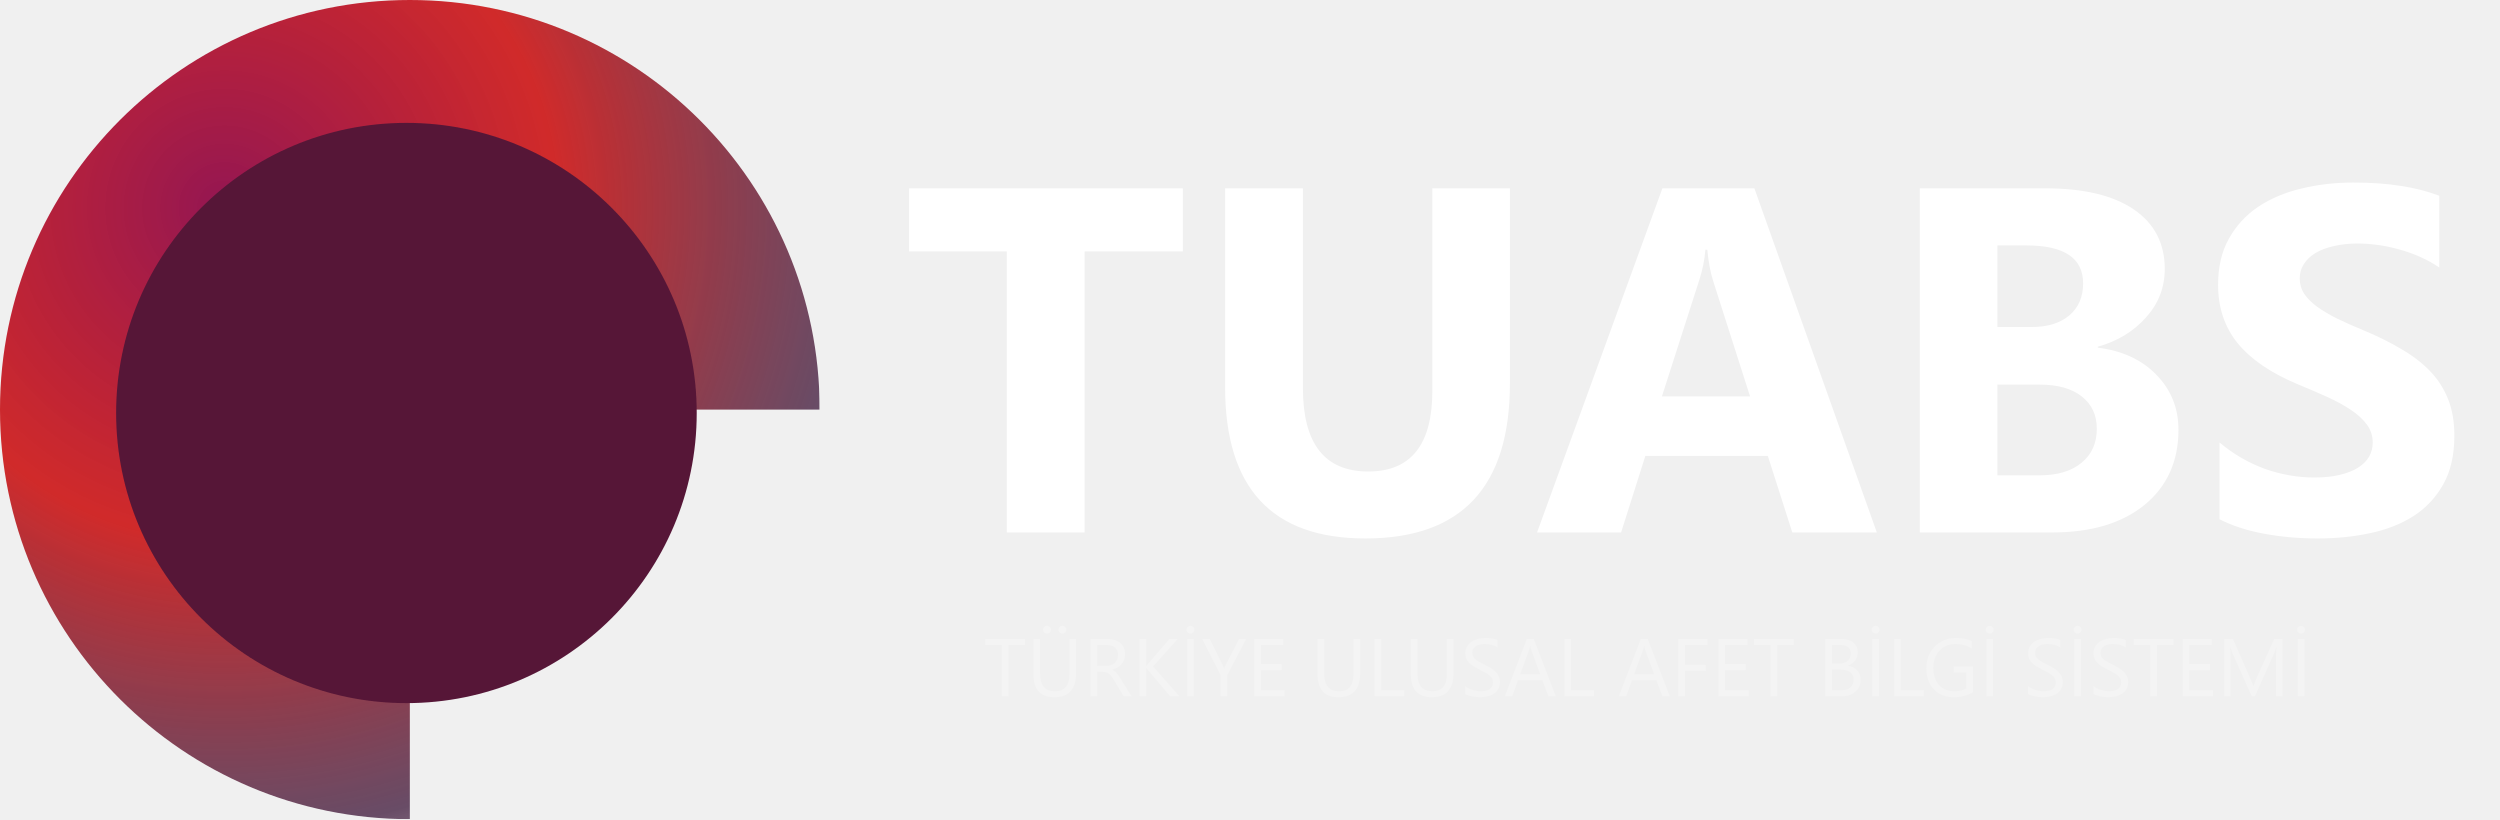
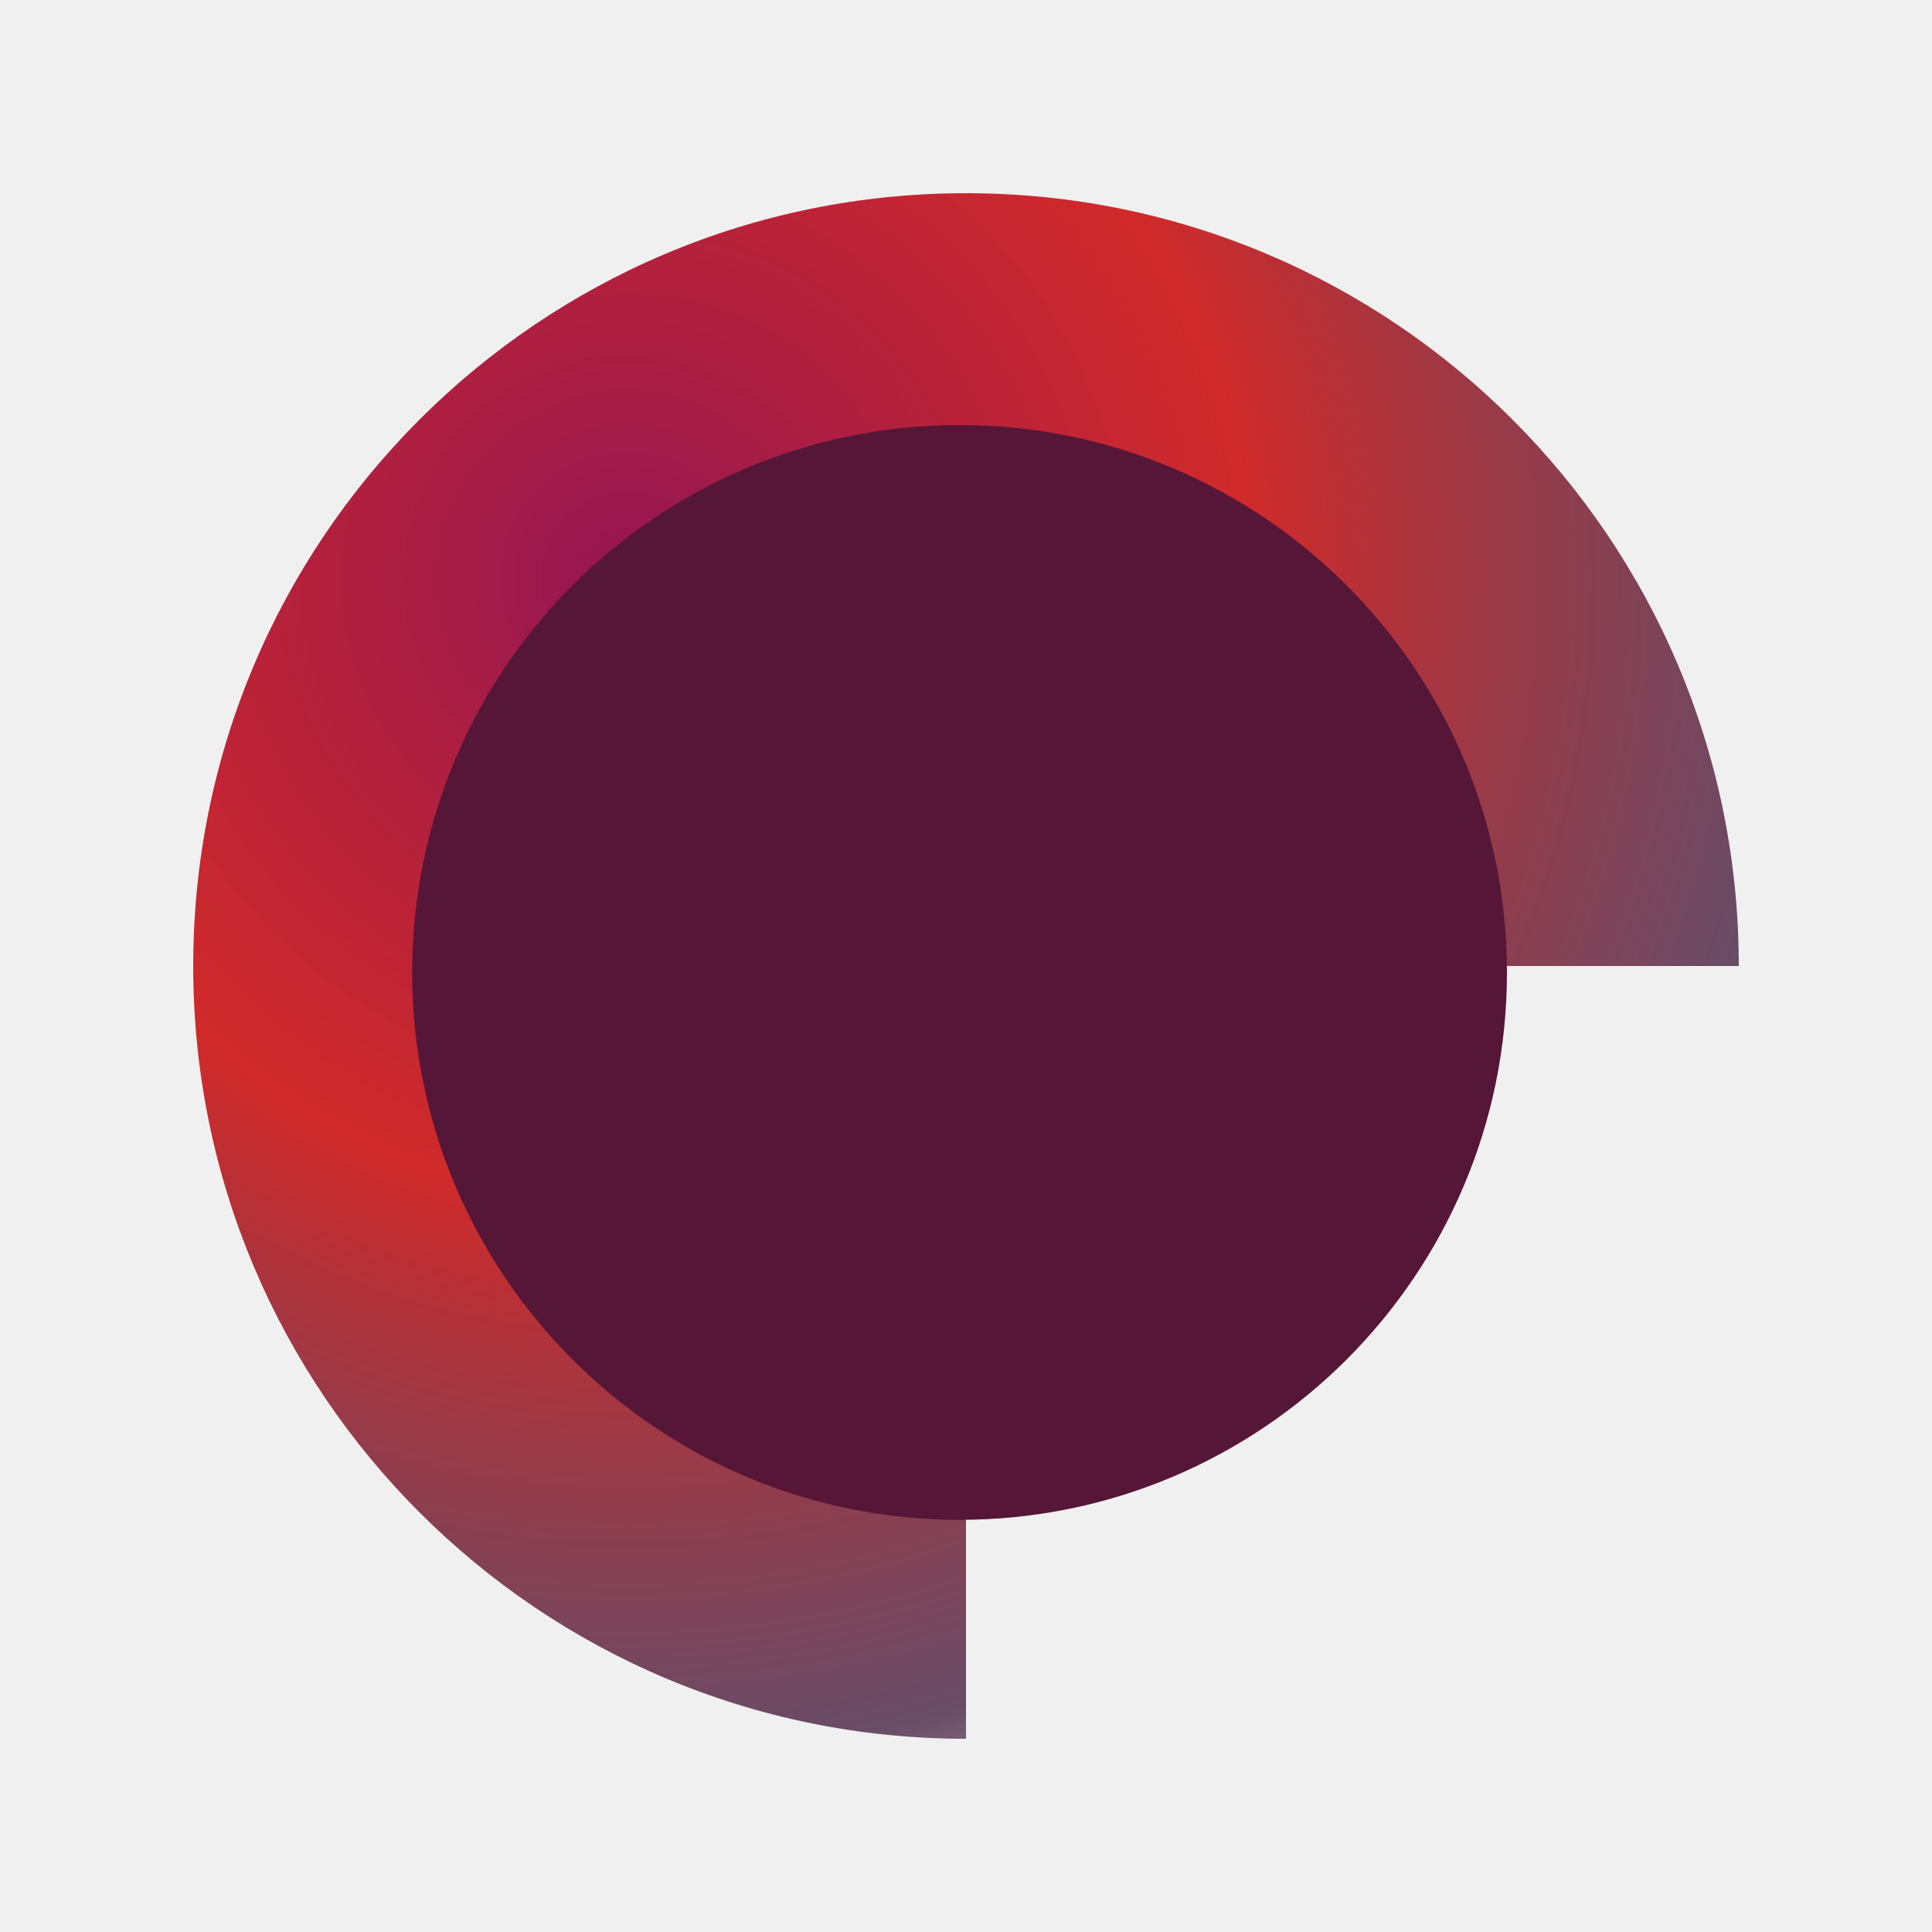
- <svg xmlns="http://www.w3.org/2000/svg" width="1059" height="347" viewBox="0 0 1059 347" fill="none">
-   <path d="M501.051 106.506H459.447V225.55H426.489V106.506H385.087V79.769H501.051V106.506ZM639.598 162.419C639.598 206.201 619.185 228.092 578.362 228.092C538.757 228.092 518.955 206.709 518.955 163.944V79.769H551.913V164.35C551.913 187.935 561.137 199.728 579.582 199.728C597.688 199.728 606.741 188.343 606.741 165.57V79.769H639.598V162.419ZM795.03 225.55H759.223L748.849 193.121H696.97L686.696 225.55H651.093L704.192 79.769H743.151L795.03 225.55ZM741.321 167.908L725.655 118.908C724.502 115.249 723.688 110.877 723.214 105.794H722.4C722.061 110.064 721.214 114.3 719.856 118.502L703.989 167.908H741.321ZM813.239 225.55V79.769H866.337C882.613 79.769 895.124 82.751 903.874 88.715C912.622 94.679 916.995 103.083 916.995 113.927C916.995 121.789 914.317 128.668 908.959 134.564C903.669 140.46 896.888 144.561 888.614 146.865V147.271C898.991 148.559 907.265 152.388 913.435 158.759C919.674 165.13 922.794 172.89 922.794 182.039C922.794 195.39 918.013 205.996 908.45 213.859C898.888 221.653 885.835 225.55 869.288 225.55H813.239ZM846.094 103.964V138.529H860.54C867.321 138.529 872.644 136.902 876.51 133.649C880.443 130.328 882.409 125.787 882.409 120.027C882.409 109.318 874.408 103.964 858.403 103.964H846.094ZM846.094 162.927V201.355H863.896C871.491 201.355 877.425 199.592 881.698 196.069C886.038 192.545 888.208 187.732 888.208 181.633C888.208 175.804 886.073 171.229 881.8 167.908C877.595 164.588 871.694 162.927 864.099 162.927H846.094ZM940.188 219.958V187.427C946.088 192.375 952.496 196.102 959.414 198.61C966.331 201.05 973.317 202.27 980.369 202.27C984.506 202.27 988.099 201.896 991.152 201.152C994.271 200.406 996.847 199.389 998.882 198.102C1000.98 196.745 1002.54 195.187 1003.56 193.425C1004.58 191.596 1005.09 189.63 1005.09 187.529C1005.09 184.682 1004.27 182.14 1002.65 179.904C1001.02 177.667 998.78 175.601 995.933 173.703C993.151 171.805 989.829 169.976 985.964 168.213C982.098 166.451 977.928 164.655 973.452 162.826C962.058 158.081 953.548 152.287 947.92 145.442C942.358 138.596 939.578 130.328 939.578 120.636C939.578 113.046 941.104 106.54 944.156 101.118C947.206 95.628 951.343 91.121 956.566 87.597C961.855 84.073 967.959 81.498 974.876 79.871C981.792 78.177 989.117 77.329 996.847 77.329C1004.44 77.329 1011.16 77.804 1016.99 78.753C1022.89 79.634 1028.31 81.023 1033.26 82.921V113.317C1030.82 111.623 1028.15 110.132 1025.23 108.844C1022.38 107.556 1019.43 106.506 1016.38 105.693C1013.33 104.812 1010.28 104.168 1007.22 103.761C1004.24 103.354 1001.39 103.151 998.679 103.151C994.948 103.151 991.558 103.524 988.507 104.269C985.455 104.947 982.877 105.93 980.775 107.217C978.673 108.505 977.046 110.064 975.893 111.894C974.74 113.656 974.164 115.655 974.164 117.892C974.164 120.332 974.808 122.534 976.096 124.5C977.384 126.397 979.216 128.227 981.589 129.989C983.962 131.684 986.846 133.378 990.237 135.072C993.627 136.699 997.459 138.393 1001.73 140.155C1007.56 142.595 1012.78 145.204 1017.4 147.983C1022.07 150.694 1026.08 153.778 1029.4 157.234C1032.72 160.691 1035.26 164.655 1037.03 169.128C1038.79 173.534 1039.67 178.684 1039.67 184.581C1039.67 192.713 1038.11 199.559 1034.99 205.117C1031.94 210.606 1027.77 215.079 1022.48 218.535C1017.19 221.924 1011.02 224.363 1003.97 225.855C996.983 227.345 989.593 228.092 981.792 228.092C973.791 228.092 966.161 227.413 958.906 226.058C951.717 224.703 945.477 222.67 940.188 219.958Z" fill="white" />
-   <path d="M434.22 273.228H427.201V294.95H424.354V273.228H417.35V270.653H434.22V273.228ZM455.835 285.123C455.835 291.945 452.756 295.356 446.596 295.356C440.697 295.356 437.746 292.075 437.746 285.513V270.653H440.595V285.326C440.595 290.307 442.697 292.798 446.902 292.798C450.959 292.798 452.988 290.392 452.988 285.581V270.653H455.835V285.123ZM450.039 268.399C449.586 268.399 449.195 268.241 448.869 267.926C448.54 267.61 448.376 267.207 448.376 266.721C448.376 266.248 448.535 265.852 448.851 265.536C449.167 265.221 449.553 265.061 450.004 265.061C450.478 265.061 450.881 265.226 451.207 265.554C451.535 265.87 451.7 266.26 451.7 266.721C451.7 267.185 451.54 267.58 451.224 267.908C450.908 268.236 450.513 268.399 450.039 268.399ZM443.528 268.399C443.053 268.399 442.647 268.236 442.306 267.908C441.98 267.57 441.815 267.174 441.815 266.721C441.815 266.248 441.973 265.852 442.291 265.536C442.617 265.221 443.013 265.061 443.476 265.061C443.94 265.061 444.341 265.226 444.681 265.554C445.02 265.87 445.19 266.26 445.19 266.721C445.19 267.185 445.025 267.58 444.697 267.908C444.37 268.236 443.98 268.399 443.528 268.399ZM479.35 294.95H475.96L471.891 288.138C471.519 287.507 471.156 286.969 470.806 286.528C470.457 286.077 470.094 285.709 469.72 285.428C469.359 285.145 468.964 284.942 468.535 284.817C468.116 284.682 467.641 284.615 467.109 284.615H464.771V294.95H461.922V270.653H469.179C470.241 270.653 471.219 270.788 472.111 271.059C473.016 271.319 473.795 271.72 474.451 272.263C475.118 272.804 475.639 273.483 476.01 274.296C476.383 275.098 476.571 276.042 476.571 277.126C476.571 277.973 476.441 278.752 476.18 279.463C475.932 280.164 475.571 280.791 475.095 281.344C474.632 281.897 474.068 282.373 473.401 282.768C472.745 283.152 472.005 283.45 471.179 283.665V283.733C471.587 283.914 471.936 284.123 472.231 284.359C472.536 284.587 472.825 284.857 473.095 285.173C473.366 285.491 473.632 285.852 473.892 286.258C474.163 286.653 474.463 287.116 474.79 287.647L479.35 294.95ZM464.771 273.228V282.04H468.635C469.349 282.04 470.003 281.932 470.602 281.717C471.214 281.502 471.74 281.198 472.179 280.803C472.62 280.395 472.965 279.904 473.213 279.328C473.462 278.742 473.587 278.086 473.587 277.362C473.587 276.064 473.163 275.053 472.316 274.329C471.479 273.595 470.264 273.228 468.67 273.228H464.771ZM499.628 294.95H495.661L486.269 283.835C485.918 283.417 485.703 283.135 485.625 282.987H485.557V294.95H482.708V270.653H485.557V282.073H485.625C485.783 281.825 485.996 281.547 486.269 281.243L495.355 270.653H498.899L488.472 282.31L499.628 294.95ZM505.697 294.95H502.848V270.653H505.697V294.95ZM504.273 268.399C503.82 268.399 503.424 268.241 503.086 267.926C502.758 267.598 502.595 267.197 502.595 266.721C502.595 266.27 502.758 265.887 503.086 265.569C503.414 265.254 503.81 265.096 504.273 265.096C504.737 265.096 505.126 265.254 505.443 265.569C505.77 265.875 505.935 266.26 505.935 266.721C505.935 267.185 505.77 267.58 505.443 267.908C505.126 268.236 504.737 268.399 504.273 268.399ZM527.906 270.653L519.888 285.97V294.95H517.039V286.037L509.223 270.653H512.462L517.903 281.632C517.971 281.767 518.169 282.265 518.497 283.124H518.547C518.662 282.739 518.875 282.243 519.191 281.632L524.889 270.653H527.906ZM544.182 294.95H531.297V270.653H543.64V273.228H534.146V281.311H542.927V283.868H534.146V292.375H544.182V294.95ZM576.174 285.123C576.174 291.945 573.095 295.356 566.933 295.356C561.034 295.356 558.084 292.075 558.084 285.513V270.653H560.932V285.326C560.932 290.307 563.034 292.798 567.239 292.798C571.298 292.798 573.325 290.392 573.325 285.581V270.653H576.174V285.123ZM594.873 294.95H582.261V270.653H585.108V292.375H594.873V294.95ZM615.71 285.123C615.71 291.945 612.63 295.356 606.47 295.356C600.571 295.356 597.62 292.075 597.62 285.513V270.653H600.469V285.326C600.469 290.307 602.571 292.798 606.776 292.798C610.833 292.798 612.863 290.392 612.863 285.581V270.653H615.71V285.123ZM620.661 293.968V290.612C621.045 290.951 621.503 291.256 622.034 291.527C622.576 291.799 623.142 292.03 623.729 292.222C624.328 292.403 624.926 292.543 625.525 292.646C626.126 292.746 626.68 292.798 627.189 292.798C628.94 292.798 630.246 292.476 631.103 291.832C631.975 291.178 632.409 290.239 632.409 289.02C632.409 288.364 632.263 287.795 631.968 287.309C631.687 286.823 631.291 286.382 630.782 285.987C630.274 285.581 629.669 285.196 628.968 284.835C628.279 284.462 627.532 284.071 626.73 283.665C625.883 283.237 625.091 282.801 624.357 282.361C623.621 281.92 622.984 281.434 622.44 280.903C621.899 280.372 621.468 279.774 621.152 279.108C620.847 278.431 620.694 277.64 620.694 276.736C620.694 275.629 620.937 274.669 621.423 273.856C621.909 273.032 622.548 272.353 623.34 271.822C624.13 271.291 625.029 270.896 626.034 270.636C627.051 270.377 628.086 270.247 629.138 270.247C631.534 270.247 633.28 270.535 634.376 271.111V274.312C632.94 273.32 631.098 272.822 628.85 272.822C628.227 272.822 627.605 272.889 626.984 273.025C626.362 273.15 625.808 273.358 625.322 273.653C624.836 273.946 624.442 274.324 624.137 274.787C623.831 275.251 623.678 275.815 623.678 276.481C623.678 277.104 623.791 277.64 624.017 278.091C624.255 278.544 624.6 278.955 625.051 279.328C625.503 279.701 626.051 280.062 626.695 280.412C627.352 280.763 628.103 281.146 628.951 281.564C629.82 281.995 630.647 282.446 631.426 282.919C632.206 283.395 632.89 283.92 633.478 284.496C634.065 285.073 634.529 285.709 634.867 286.41C635.218 287.111 635.393 287.913 635.393 288.817C635.393 290.014 635.155 291.031 634.681 291.867C634.218 292.691 633.584 293.362 632.782 293.883C631.991 294.402 631.076 294.775 630.036 295C628.996 295.238 627.9 295.356 626.748 295.356C626.362 295.356 625.888 295.323 625.322 295.255C624.758 295.198 624.182 295.108 623.593 294.985C623.006 294.87 622.446 294.73 621.914 294.56C621.395 294.379 620.977 294.181 620.661 293.968ZM659.061 294.95H655.907L653.33 288.138H643.023L640.598 294.95H637.428L646.752 270.653H649.702L659.061 294.95ZM652.398 285.581L648.584 275.228C648.459 274.89 648.336 274.347 648.211 273.601H648.143C648.03 274.289 647.9 274.833 647.752 275.228L643.973 285.581H652.398ZM675.269 294.95H662.655V270.653H665.504V292.375H675.269V294.95ZM707.344 294.95H704.192L701.615 288.138H691.307L688.883 294.95H685.711L695.037 270.653H697.987L707.344 294.95ZM700.683 285.581L696.867 275.228C696.744 274.89 696.619 274.347 696.494 273.601H696.426C696.313 274.289 696.183 274.833 696.037 275.228L692.256 285.581H700.683ZM723.282 273.228H713.787V281.632H722.57V284.191H713.787V294.95H710.94V270.653H723.282V273.228ZM740.778 294.95H727.893V270.653H740.236V273.228H730.741V281.311H739.524V283.868H730.741V292.375H740.778V294.95ZM759.834 273.228H752.815V294.95H749.967V273.228H742.965V270.653H759.834V273.228ZM773.193 294.95V270.653H780.11C782.212 270.653 783.881 271.167 785.111 272.195C786.344 273.222 786.96 274.562 786.96 276.21C786.96 277.588 786.587 278.787 785.841 279.803C785.096 280.818 784.066 281.542 782.756 281.972V282.04C784.394 282.231 785.705 282.852 786.69 283.903C787.672 284.942 788.163 286.297 788.163 287.97C788.163 290.047 787.417 291.731 785.926 293.019C784.434 294.306 782.553 294.95 780.28 294.95H773.193ZM776.042 273.228V281.073H778.957C780.518 281.073 781.744 280.7 782.638 279.954C783.53 279.198 783.976 278.136 783.976 276.769C783.976 274.409 782.422 273.228 779.313 273.228H776.042ZM776.042 283.632V292.375H779.907C781.58 292.375 782.874 291.98 783.79 291.188C784.716 290.397 785.179 289.313 785.179 287.935C785.179 285.066 783.224 283.632 779.313 283.632H776.042ZM795.946 294.95H793.097V270.653H795.946V294.95ZM794.521 268.399C794.07 268.399 793.674 268.241 793.335 267.926C793.007 267.598 792.842 267.197 792.842 266.721C792.842 266.27 793.007 265.887 793.335 265.569C793.662 265.254 794.057 265.096 794.521 265.096C794.984 265.096 795.375 265.254 795.691 265.569C796.019 265.875 796.182 266.26 796.182 266.721C796.182 267.185 796.019 267.58 795.691 267.908C795.375 268.236 794.984 268.399 794.521 268.399ZM814.968 294.95H802.354V270.653H805.203V292.375H814.968V294.95ZM835.752 293.29C833.312 294.667 830.6 295.356 827.616 295.356C824.145 295.356 821.336 294.239 819.189 292.002C817.053 289.766 815.986 286.806 815.986 283.124C815.986 279.363 817.171 276.278 819.545 273.873C821.93 271.455 824.947 270.247 828.598 270.247C831.244 270.247 833.464 270.676 835.261 271.534V274.685C833.294 273.443 830.966 272.822 828.277 272.822C825.553 272.822 823.321 273.759 821.579 275.634C819.84 277.51 818.968 279.939 818.968 282.919C818.968 285.992 819.777 288.409 821.394 290.172C823.01 291.922 825.202 292.798 827.972 292.798C829.871 292.798 831.515 292.42 832.905 291.662V284.852H827.581V282.276H835.752V293.29ZM844.264 294.95H841.416V270.653H844.264V294.95ZM842.839 268.399C842.388 268.399 841.992 268.241 841.653 267.926C841.325 267.598 841.16 267.197 841.16 266.721C841.16 266.27 841.325 265.887 841.653 265.569C841.98 265.254 842.376 265.096 842.839 265.096C843.303 265.096 843.693 265.254 844.009 265.569C844.337 265.875 844.501 266.26 844.501 266.721C844.501 267.185 844.337 267.58 844.009 267.908C843.693 268.236 843.303 268.399 842.839 268.399ZM859.064 293.968V290.612C859.448 290.951 859.906 291.256 860.438 291.527C860.981 291.799 861.545 292.03 862.134 292.222C862.733 292.403 863.332 292.543 863.931 292.646C864.53 292.746 865.083 292.798 865.592 292.798C867.344 292.798 868.649 292.476 869.509 291.832C870.378 291.178 870.814 290.239 870.814 289.02C870.814 288.364 870.667 287.795 870.373 287.309C870.09 286.823 869.694 286.382 869.186 285.987C868.677 285.581 868.073 285.196 867.371 284.835C866.682 284.462 865.936 284.071 865.134 283.665C864.286 283.237 863.495 282.801 862.761 282.361C862.026 281.92 861.387 281.434 860.844 280.903C860.302 280.372 859.872 279.774 859.556 279.108C859.25 278.431 859.099 277.64 859.099 276.736C859.099 275.629 859.34 274.669 859.827 273.856C860.313 273.032 860.951 272.353 861.743 271.822C862.535 271.291 863.432 270.896 864.439 270.636C865.457 270.377 866.49 270.247 867.542 270.247C869.937 270.247 871.684 270.535 872.779 271.111V274.312C871.345 273.32 869.502 272.822 867.253 272.822C866.632 272.822 866.01 272.889 865.389 273.025C864.766 273.15 864.212 273.358 863.727 273.653C863.241 273.946 862.846 274.324 862.54 274.787C862.234 275.251 862.082 275.815 862.082 276.481C862.082 277.104 862.195 277.64 862.422 278.091C862.658 278.544 863.004 278.955 863.455 279.328C863.908 279.701 864.455 280.062 865.101 280.412C865.755 280.763 866.507 281.146 867.354 281.564C868.226 281.995 869.05 282.446 869.83 282.919C870.609 283.395 871.293 283.92 871.882 284.496C872.469 285.073 872.932 285.709 873.272 286.41C873.621 287.111 873.797 287.913 873.797 288.817C873.797 290.014 873.561 291.031 873.085 291.867C872.621 292.691 871.989 293.362 871.186 293.883C870.396 294.402 869.479 294.775 868.439 295C867.399 295.238 866.304 295.356 865.151 295.356C864.766 295.356 864.292 295.323 863.727 295.255C863.162 295.198 862.585 295.108 861.997 294.985C861.41 294.87 860.851 294.73 860.32 294.56C859.799 294.379 859.38 294.181 859.064 293.968ZM881.494 294.95H878.646V270.653H881.494V294.95ZM880.071 268.399C879.618 268.399 879.222 268.241 878.883 267.926C878.555 267.598 878.392 267.197 878.392 266.721C878.392 266.27 878.555 265.887 878.883 265.569C879.211 265.254 879.607 265.096 880.071 265.096C880.534 265.096 880.923 265.254 881.239 265.569C881.567 265.875 881.732 266.26 881.732 266.721C881.732 267.185 881.567 267.58 881.239 267.908C880.923 268.236 880.534 268.399 880.071 268.399ZM886.767 293.968V290.612C887.151 290.951 887.609 291.256 888.14 291.527C888.683 291.799 889.248 292.03 889.836 292.222C890.435 292.403 891.034 292.543 891.633 292.646C892.232 292.746 892.786 292.798 893.294 292.798C895.046 292.798 896.352 292.476 897.211 291.832C898.081 291.178 898.517 290.239 898.517 289.02C898.517 288.364 898.369 287.795 898.076 287.309C897.793 286.823 897.397 286.382 896.888 285.987C896.379 285.581 895.775 285.196 895.074 284.835C894.385 284.462 893.638 284.071 892.836 283.665C891.989 283.237 891.197 282.801 890.463 282.361C889.729 281.92 889.09 281.434 888.546 280.903C888.005 280.372 887.576 279.774 887.258 279.108C886.953 278.431 886.802 277.64 886.802 276.736C886.802 275.629 887.045 274.669 887.529 273.856C888.015 273.032 888.654 272.353 889.446 271.822C890.237 271.291 891.135 270.896 892.142 270.636C893.159 270.377 894.192 270.247 895.244 270.247C897.64 270.247 899.386 270.535 900.482 271.111V274.312C899.048 273.32 897.204 272.822 894.956 272.822C894.334 272.822 893.713 272.889 893.091 273.025C892.47 273.15 891.916 273.358 891.43 273.653C890.944 273.946 890.548 274.324 890.242 274.787C889.937 275.251 889.784 275.815 889.784 276.481C889.784 277.104 889.897 277.64 890.124 278.091C890.36 278.544 890.706 278.955 891.157 279.328C891.61 279.701 892.157 280.062 892.803 280.412C893.458 280.763 894.209 281.146 895.056 281.564C895.928 281.995 896.753 282.446 897.532 282.919C898.312 283.395 898.996 283.92 899.584 284.496C900.171 285.073 900.634 285.709 900.975 286.41C901.324 287.111 901.499 287.913 901.499 288.817C901.499 290.014 901.263 291.031 900.787 291.867C900.324 292.691 899.692 293.362 898.888 293.883C898.098 294.402 897.181 294.775 896.142 295C895.102 295.238 894.006 295.356 892.853 295.356C892.47 295.356 891.994 295.323 891.43 295.255C890.864 295.198 890.288 295.108 889.699 294.985C889.112 294.87 888.553 294.73 888.022 294.56C887.501 294.379 887.083 294.181 886.767 293.968ZM920.726 273.228H913.707V294.95H910.858V273.228H903.857V270.653H920.726V273.228ZM937.441 294.95H924.558V270.653H936.899V273.228H927.405V281.311H936.187V283.868H927.405V292.375H937.441V294.95ZM966.907 294.95H964.076V278.65C964.076 277.362 964.155 275.787 964.313 273.923H964.246C963.975 275.018 963.732 275.804 963.517 276.278L955.209 294.95H953.819L945.529 276.413C945.291 275.872 945.048 275.041 944.8 273.923H944.732C944.823 274.895 944.868 276.481 944.868 278.684V294.95H942.121V270.653H945.885L953.345 287.597C953.921 288.895 954.295 289.866 954.463 290.51H954.565C955.052 289.178 955.44 288.183 955.735 287.529L963.346 270.653H966.907V294.95ZM976.164 294.95H973.317V270.653H976.164V294.95ZM974.74 268.399C974.287 268.399 973.893 268.241 973.553 267.926C973.225 267.598 973.061 267.197 973.061 266.721C973.061 266.27 973.225 265.887 973.553 265.569C973.881 265.254 974.277 265.096 974.74 265.096C975.204 265.096 975.593 265.254 975.91 265.569C976.237 265.875 976.402 266.26 976.402 266.721C976.402 267.185 976.237 267.58 975.91 267.908C975.593 268.236 975.204 268.399 974.74 268.399Z" fill="white" fill-opacity="0.25" />
-   <mask id="mask0_35_2" style="mask-type:luminance" maskUnits="userSpaceOnUse" x="0" y="0" width="348" height="347">
-     <path d="M347.213 0H0V347H347.213V0Z" fill="white" />
-   </mask>
-   <g mask="url(#mask0_35_2)">
-     <path fill-rule="evenodd" clip-rule="evenodd" d="M347.213 173.5C347.213 77.679 269.488 0 173.606 0C77.726 0 0 77.679 0 173.5C0 269.322 77.726 347 173.606 347V173.5H347.213Z" fill="url(#paint0_radial_35_2)" />
-     <path d="M295.131 174.945C295.131 242.818 240.075 297.842 172.161 297.842C104.245 297.842 49.189 242.818 49.189 174.945C49.189 107.072 104.245 52.05 172.161 52.05C240.075 52.05 295.131 107.072 295.131 174.945Z" fill="url(#paint1_radial_35_2)" />
-   </g>
+ <svg xmlns="http://www.w3.org/2000/svg" viewBox="0 0 2000 2000" fill="none">
+   <path fill-rule="evenodd" clip-rule="evenodd" d="M1800 1000C1800 558.172 1441.83 200 1000 200C558.172 200 200 558.172 200 1000C200 1441.83 558.172 1800 1000 1800V1000H1800Z" fill="url(#paint0_radial_21_6)" />
+   <path d="M1560 1006.67C1560 1319.63 1306.29 1573.33 993.333 1573.33C680.372 1573.33 426.667 1319.63 426.667 1006.67C426.667 693.705 680.372 440 993.333 440C1306.29 440 1560 693.705 1560 1006.67Z" fill="url(#paint1_radial_21_6)" />
  <defs>
-     <radialGradient id="paint0_radial_35_2" cx="0" cy="0" r="1" gradientUnits="userSpaceOnUse" gradientTransform="translate(95.4836 88.1958) rotate(48.115) scale(411.715 411.743)">
+     <radialGradient id="paint0_radial_21_6" cx="0" cy="0" r="1" gradientUnits="userSpaceOnUse" gradientTransform="translate(640 606.667) rotate(48.1325) scale(1897.88)">
      <stop stop-color="#941652" />
      <stop offset="0.341" stop-color="#CE1B1B" stop-opacity="0.929" />
      <stop offset="0.642" stop-color="#3A1437" stop-opacity="0.745" />
      <stop offset="1" stop-color="#D9D9D9" stop-opacity="0" />
    </radialGradient>
-     <radialGradient id="paint1_radial_35_2" cx="0" cy="0" r="1" gradientUnits="userSpaceOnUse" gradientTransform="translate(188.075 189.405) rotate(45.9733) scale(1138.14 1141.7)">
+     <radialGradient id="paint1_radial_21_6" cx="0" cy="0" r="1" gradientUnits="userSpaceOnUse" gradientTransform="translate(1066.67 1073.33) rotate(45.9909) scale(5246.35 5262.64)">
      <stop stop-color="#561637" />
      <stop offset="0.706" stop-color="#561637" />
      <stop offset="1" stop-color="#D9D9D9" stop-opacity="0" />
    </radialGradient>
  </defs>
</svg>
